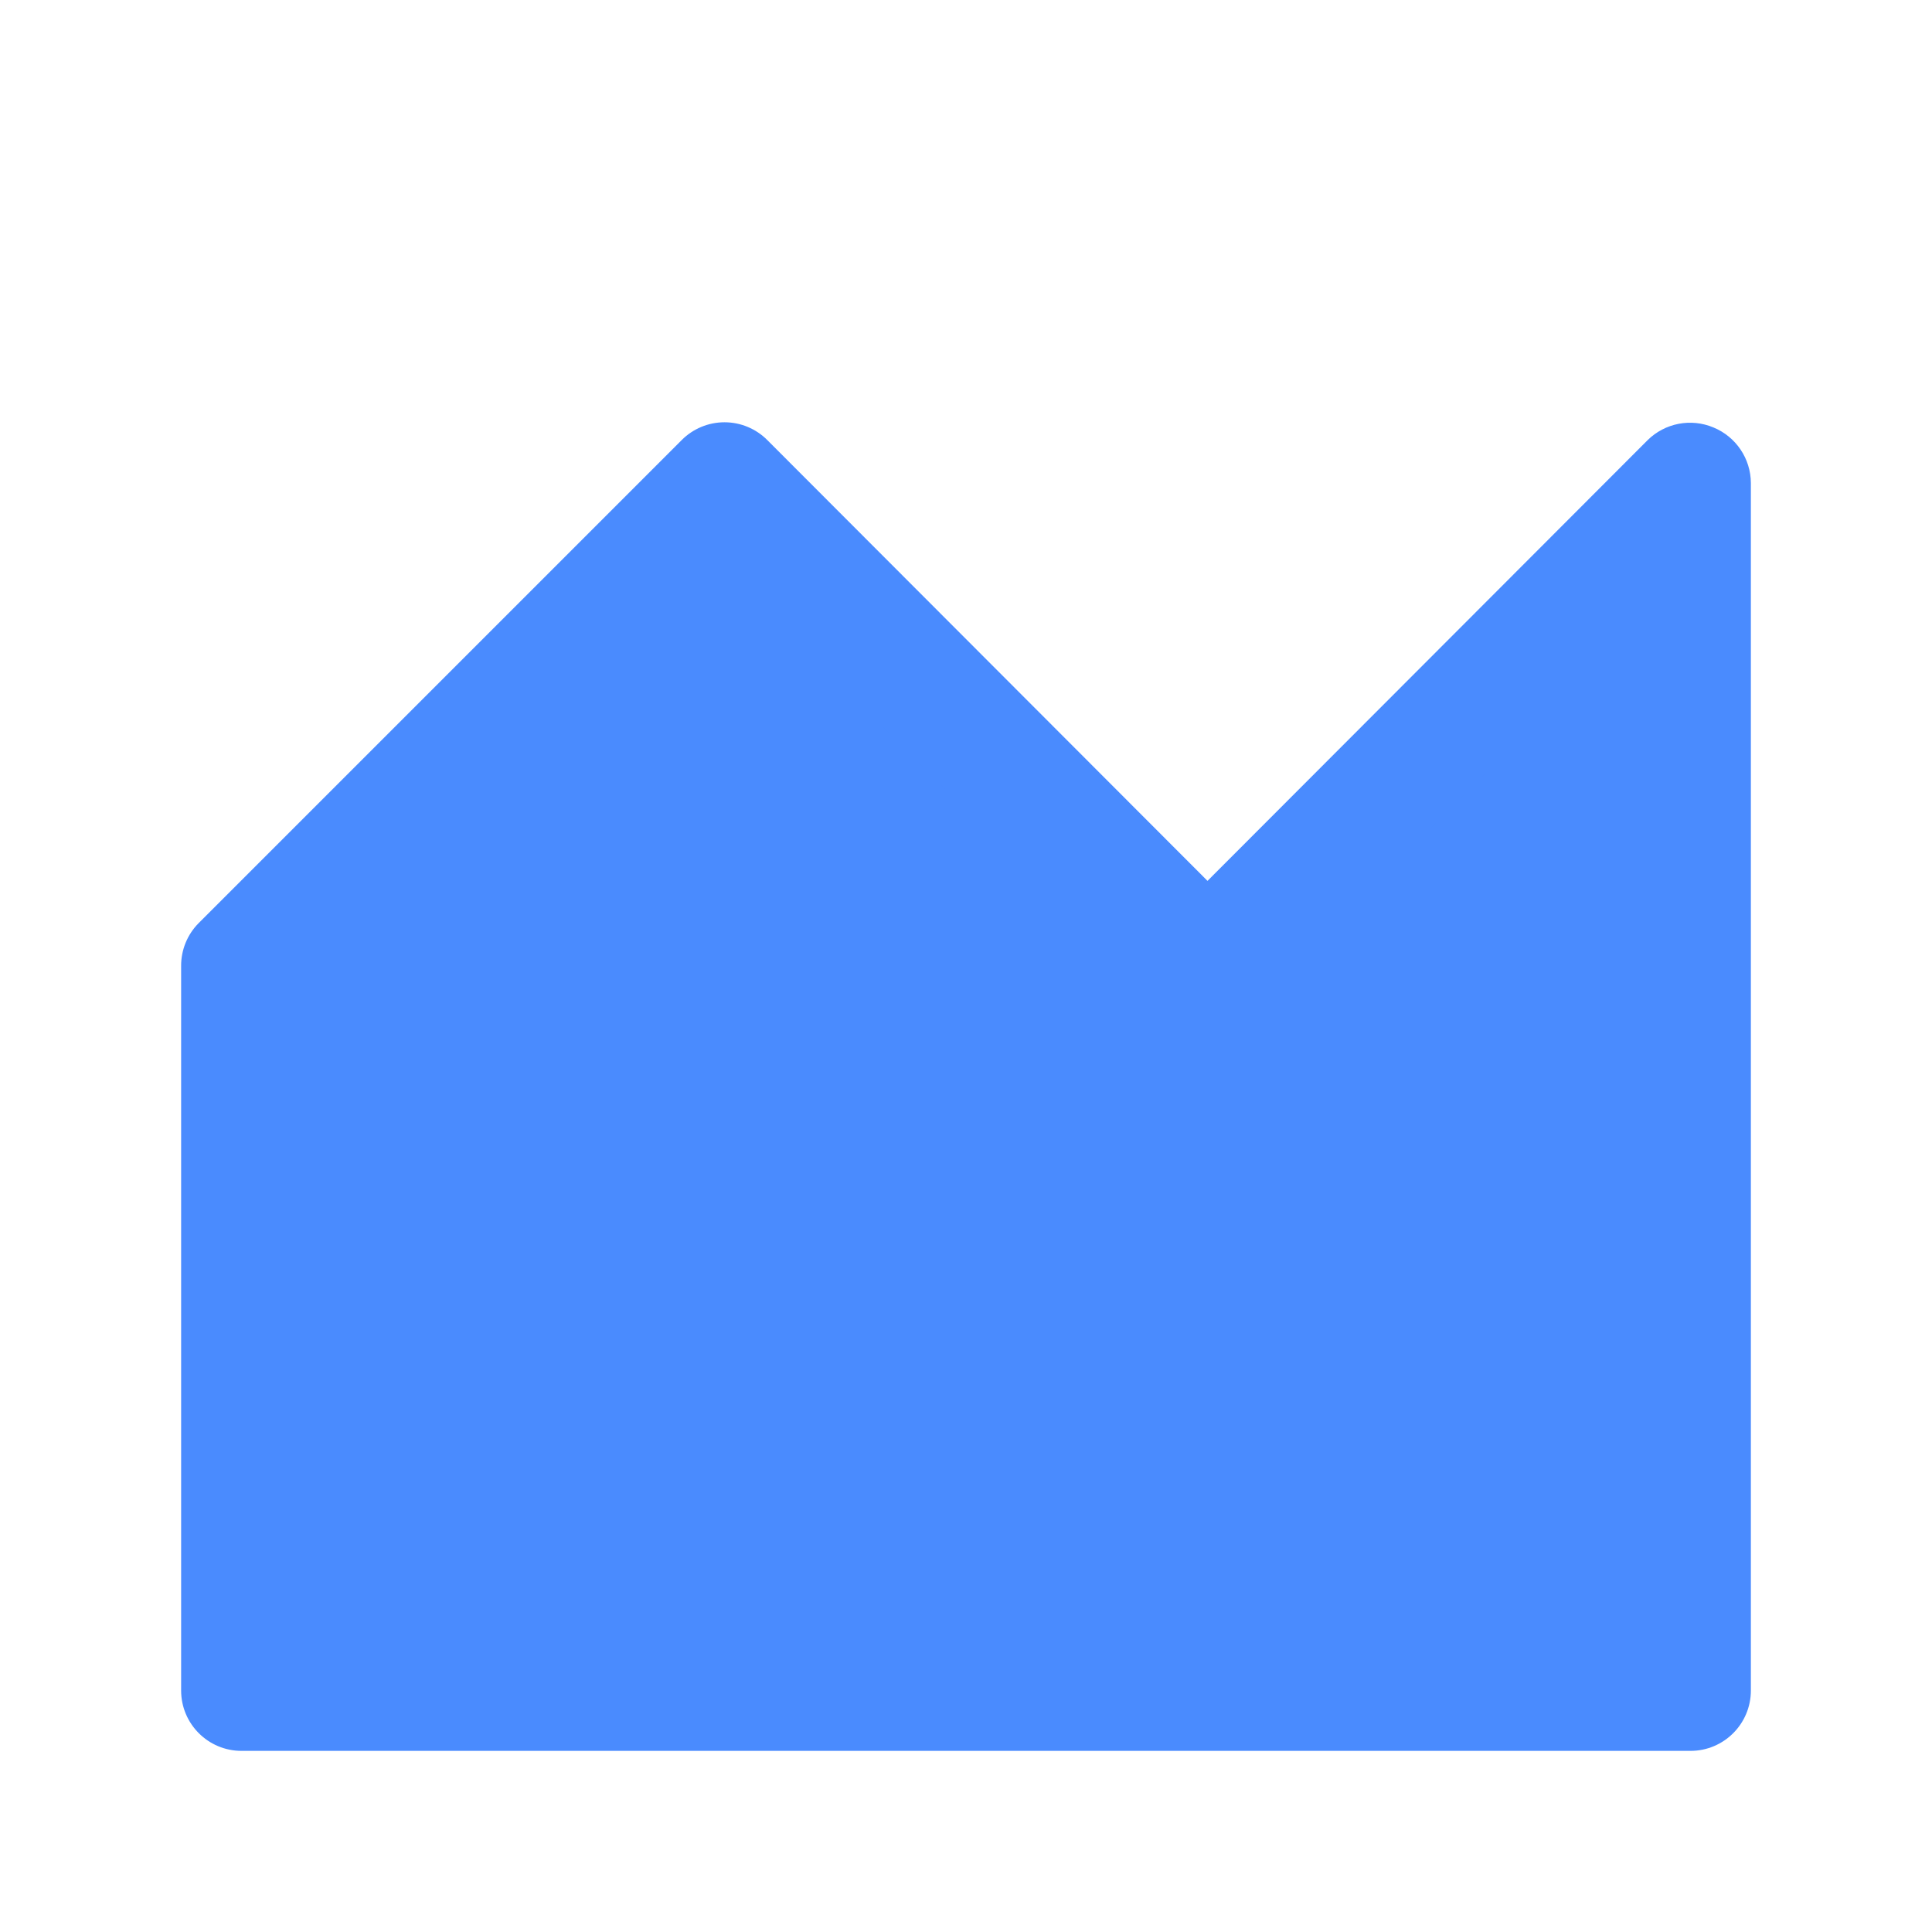
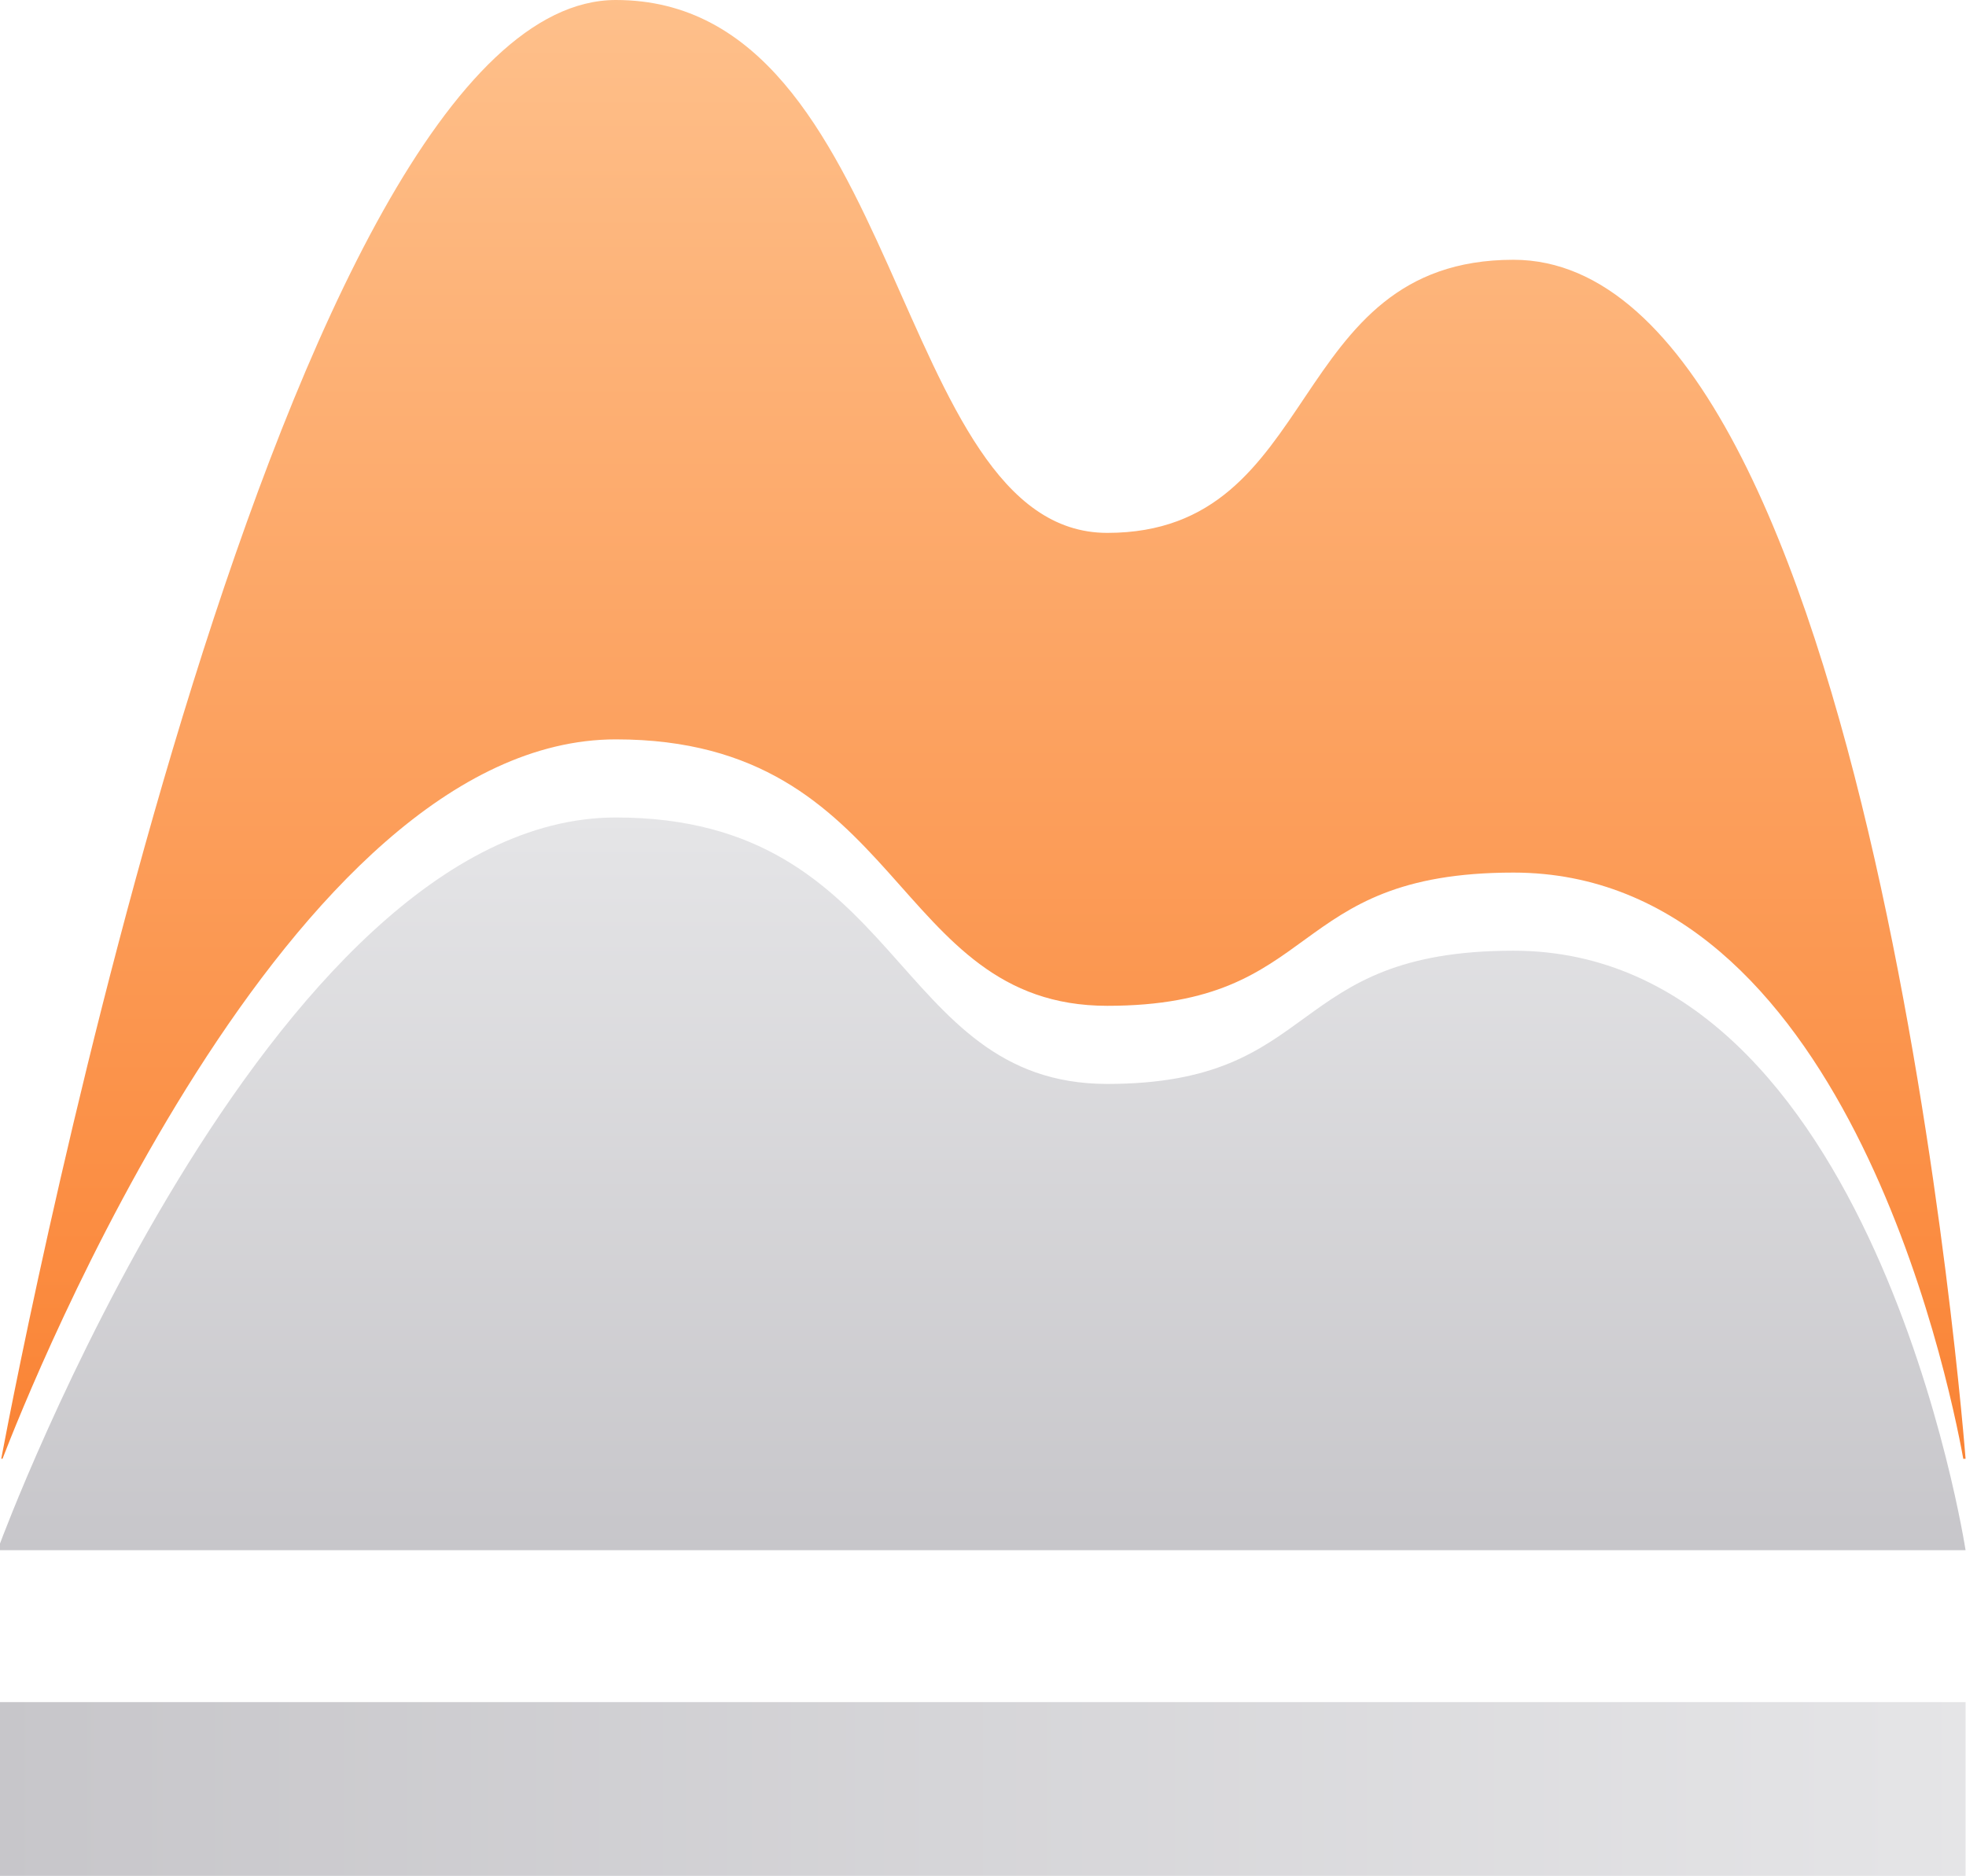
- <svg xmlns="http://www.w3.org/2000/svg" t="1649399853469" class="icon" viewBox="0 0 1024 1024" version="1.1" p-id="9899" width="128" height="128">
-   <path d="M128 512l256-256 256 256 256-256v640H128V512z" fill="#4A8BFE" p-id="9900" />
-   <path d="M896 928H128a32 32 0 0 1-32-32V512a32 32 0 0 1 9.28-22.72l256-256a32 32 0 0 1 45.44 0l233.28 233.6 233.28-233.6a32 32 0 0 1 34.88-6.72A32 32 0 0 1 928 256v640a32 32 0 0 1-32 32zM160 864h704V333.12l-201.28 201.6a32 32 0 0 1-45.44 0L384 301.12l-224 224z" fill="#4A8BFE" p-id="9901" />
+ <svg xmlns="http://www.w3.org/2000/svg" width="1073px" height="1024px" viewBox="0 0 1073 1024" version="1.1">
+   <defs>
+     <linearGradient x1="50%" y1="0%" x2="50%" y2="100%" id="linearGradient-1">
+       <stop stop-color="#E5E5E7" offset="0%" />
+       <stop stop-color="#C7C6CA" offset="100%" />
+     </linearGradient>
+     <linearGradient x1="50%" y1="0%" x2="50%" y2="100%" id="linearGradient-2">
+       <stop stop-color="#FEC08B" offset="0%" />
+       <stop stop-color="#FA8334" offset="100%" />
+     </linearGradient>
+     <linearGradient x1="50%" y1="0%" x2="50%" y2="100%" id="linearGradient-3">
+       <stop stop-color="#E5E5E7" offset="0%" />
+       <stop stop-color="#C7C6CA" offset="100%" />
+     </linearGradient>
+   </defs>
+   <g id="页面-1" stroke="none" stroke-width="1" fill="none" fill-rule="evenodd">
+     <g id="面积图" transform="translate(-0, 0)" fill-rule="nonzero">
+       <g id="编组-9">
+         <polygon id="路径备份-43" fill="url(#linearGradient-1)" transform="translate(536.381, 976.5726) rotate(90) translate(-536.381, -976.5726) " points="488.954 440.192 583.808 440.192 583.808 1512.954 488.954 1512.954" />
+         <path d="M336.132,0 C493.471,0 486.319,290.888 604.322,290.888 C722.325,290.888 700.87,141.807 826.026,141.807 C1022.699,141.807 1072.762,796.304 1072.762,796.304 L1071.522,796.359 C1062.766,748.282 1005.314,476.329 826.026,476.329 C700.87,476.329 722.325,549.052 604.322,549.052 C486.319,549.052 493.471,403.607 336.132,403.607 C157.253,403.607 16.6,756.684 1.368,796.334 L0.683,796.256 L0.873,795.275 C13.215,729.91 155.098,0 336.132,0 Z" id="形状结合备份-3" fill="url(#linearGradient-2)" />
+       </g>
+       <path d="M9.75238107e-06,842.584 C9.75238107e-06,842.584 146.612,446.248 336.132,446.248 C493.471,446.248 486.319,591.693 604.322,591.693 C722.325,591.693 700.87,518.97 826.026,518.97 C1022.699,518.97 1072.762,846.219 1072.762,846.219 L9.75238107e-06,846.219 L9.75238107e-06,842.584 Z" id="路径备份-42" fill="url(#linearGradient-3)" />
+     </g>
+   </g>
</svg>
